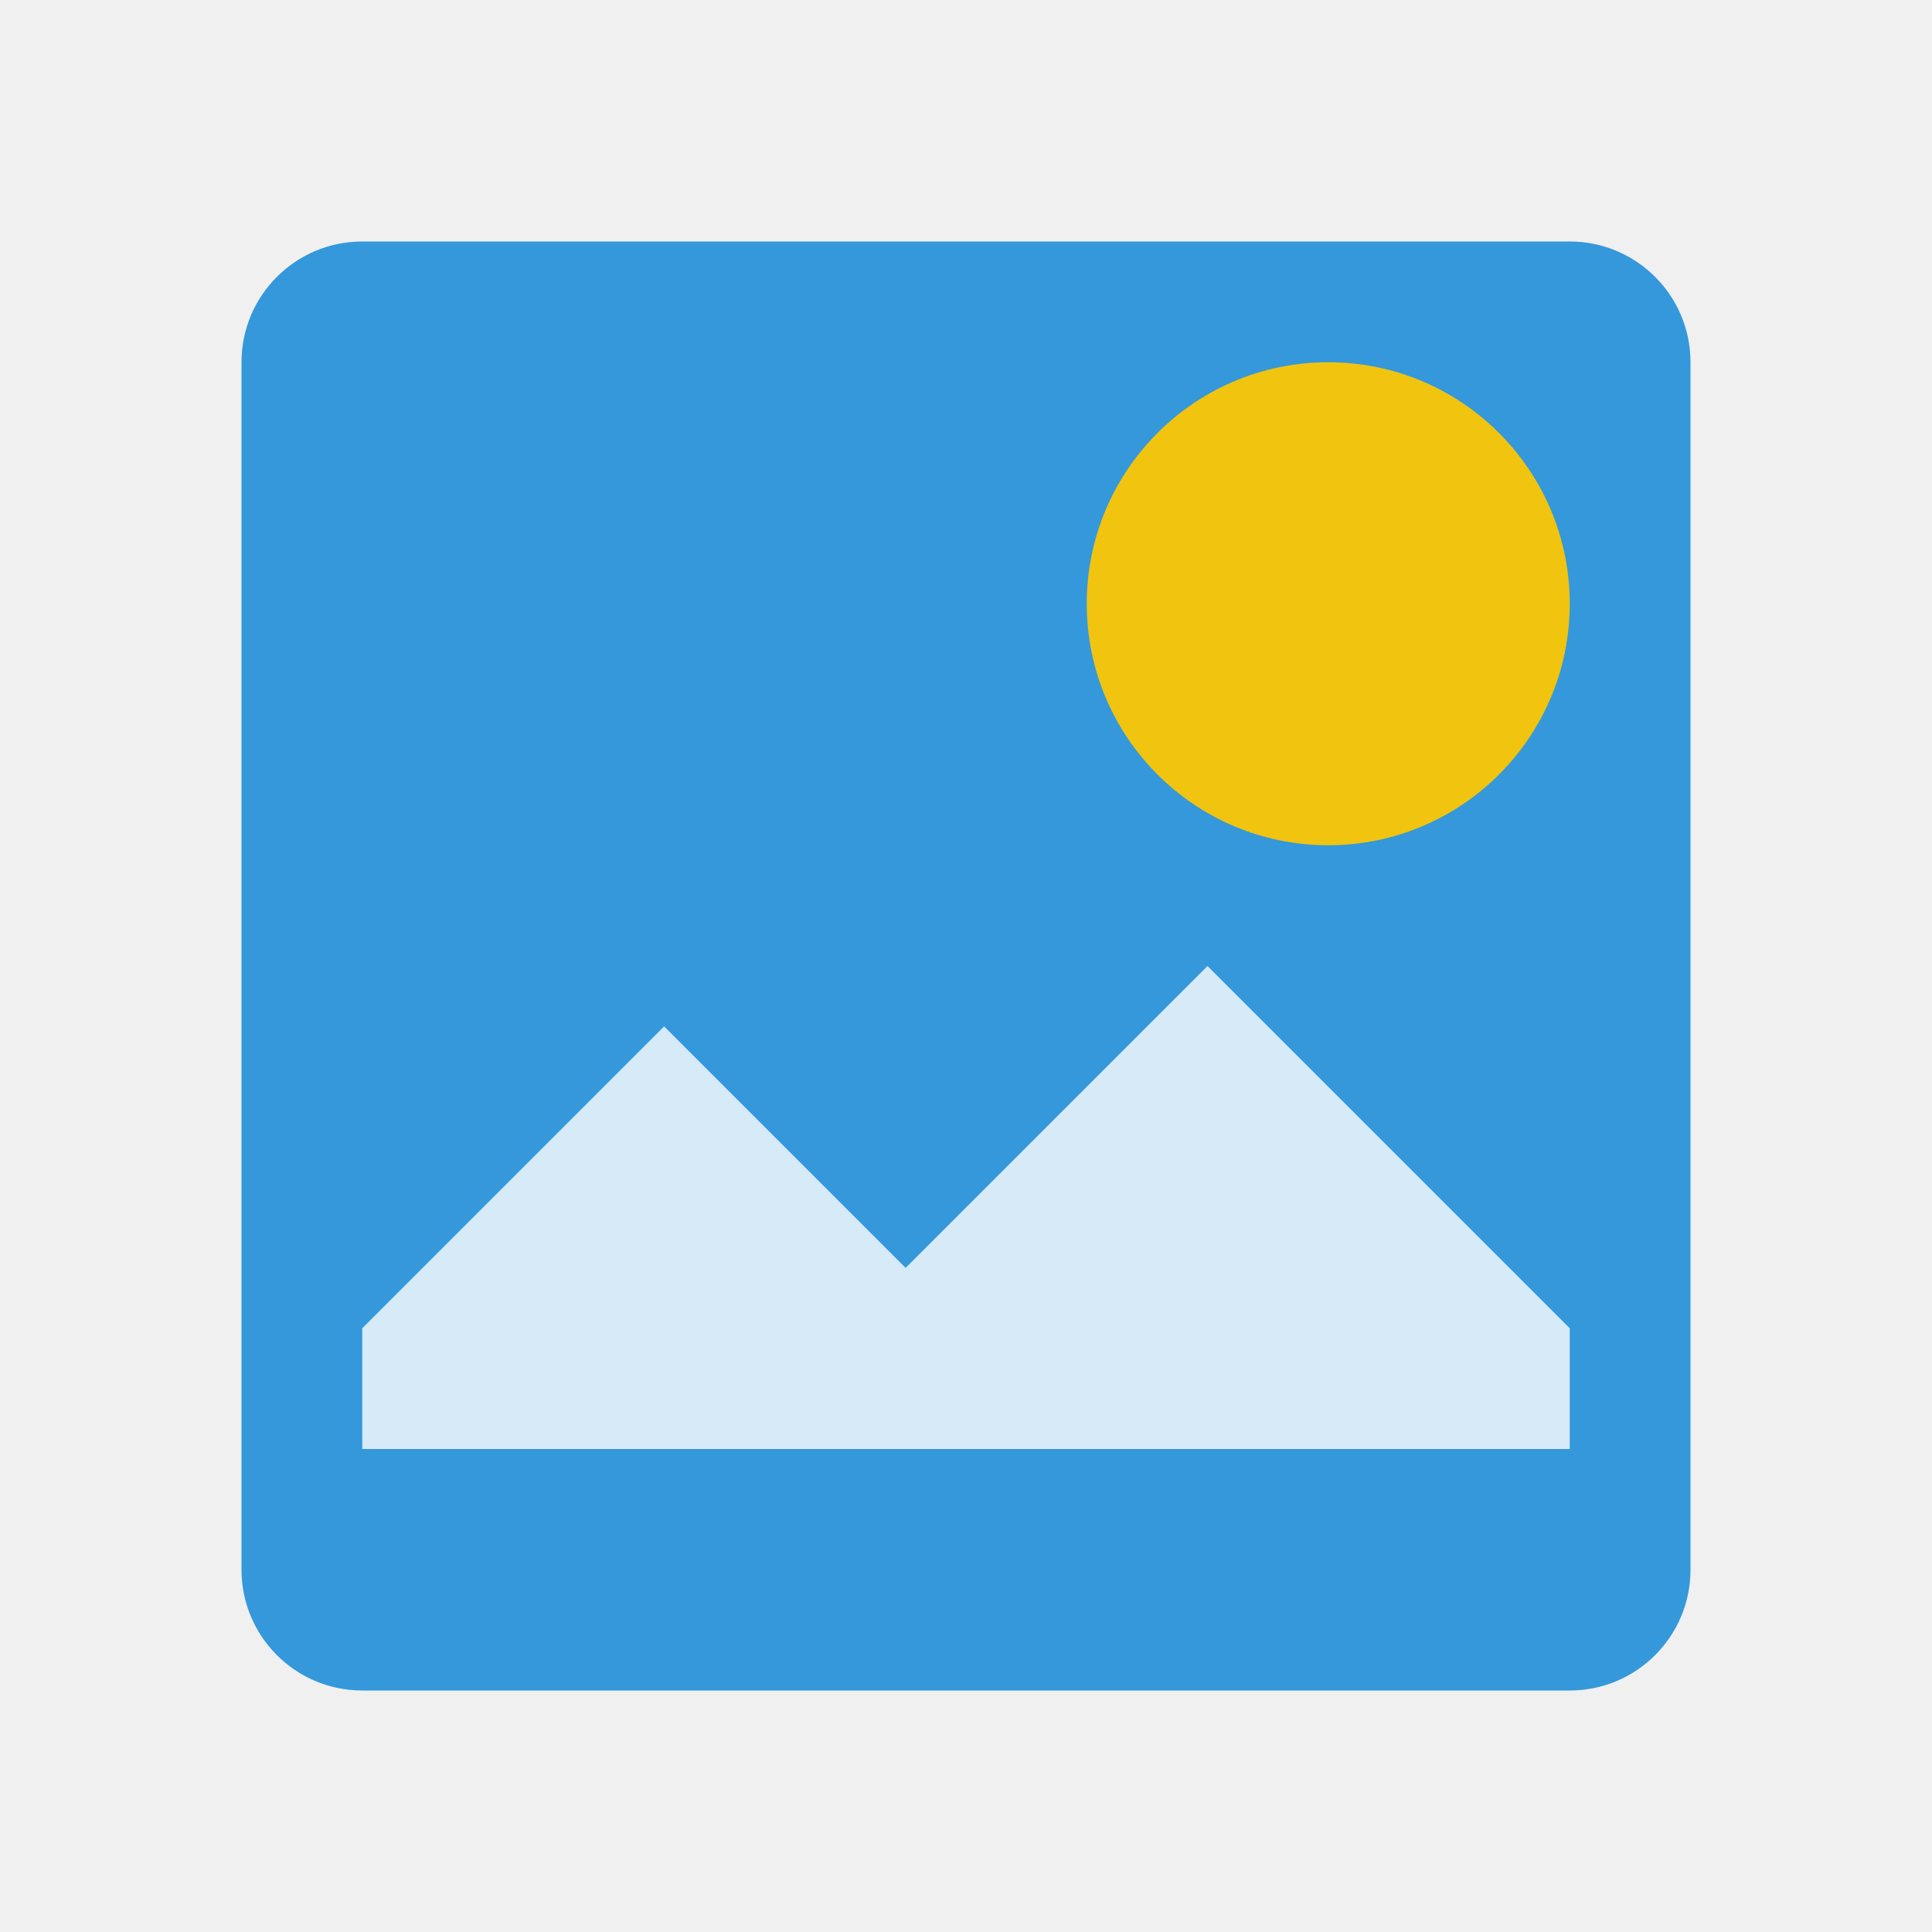
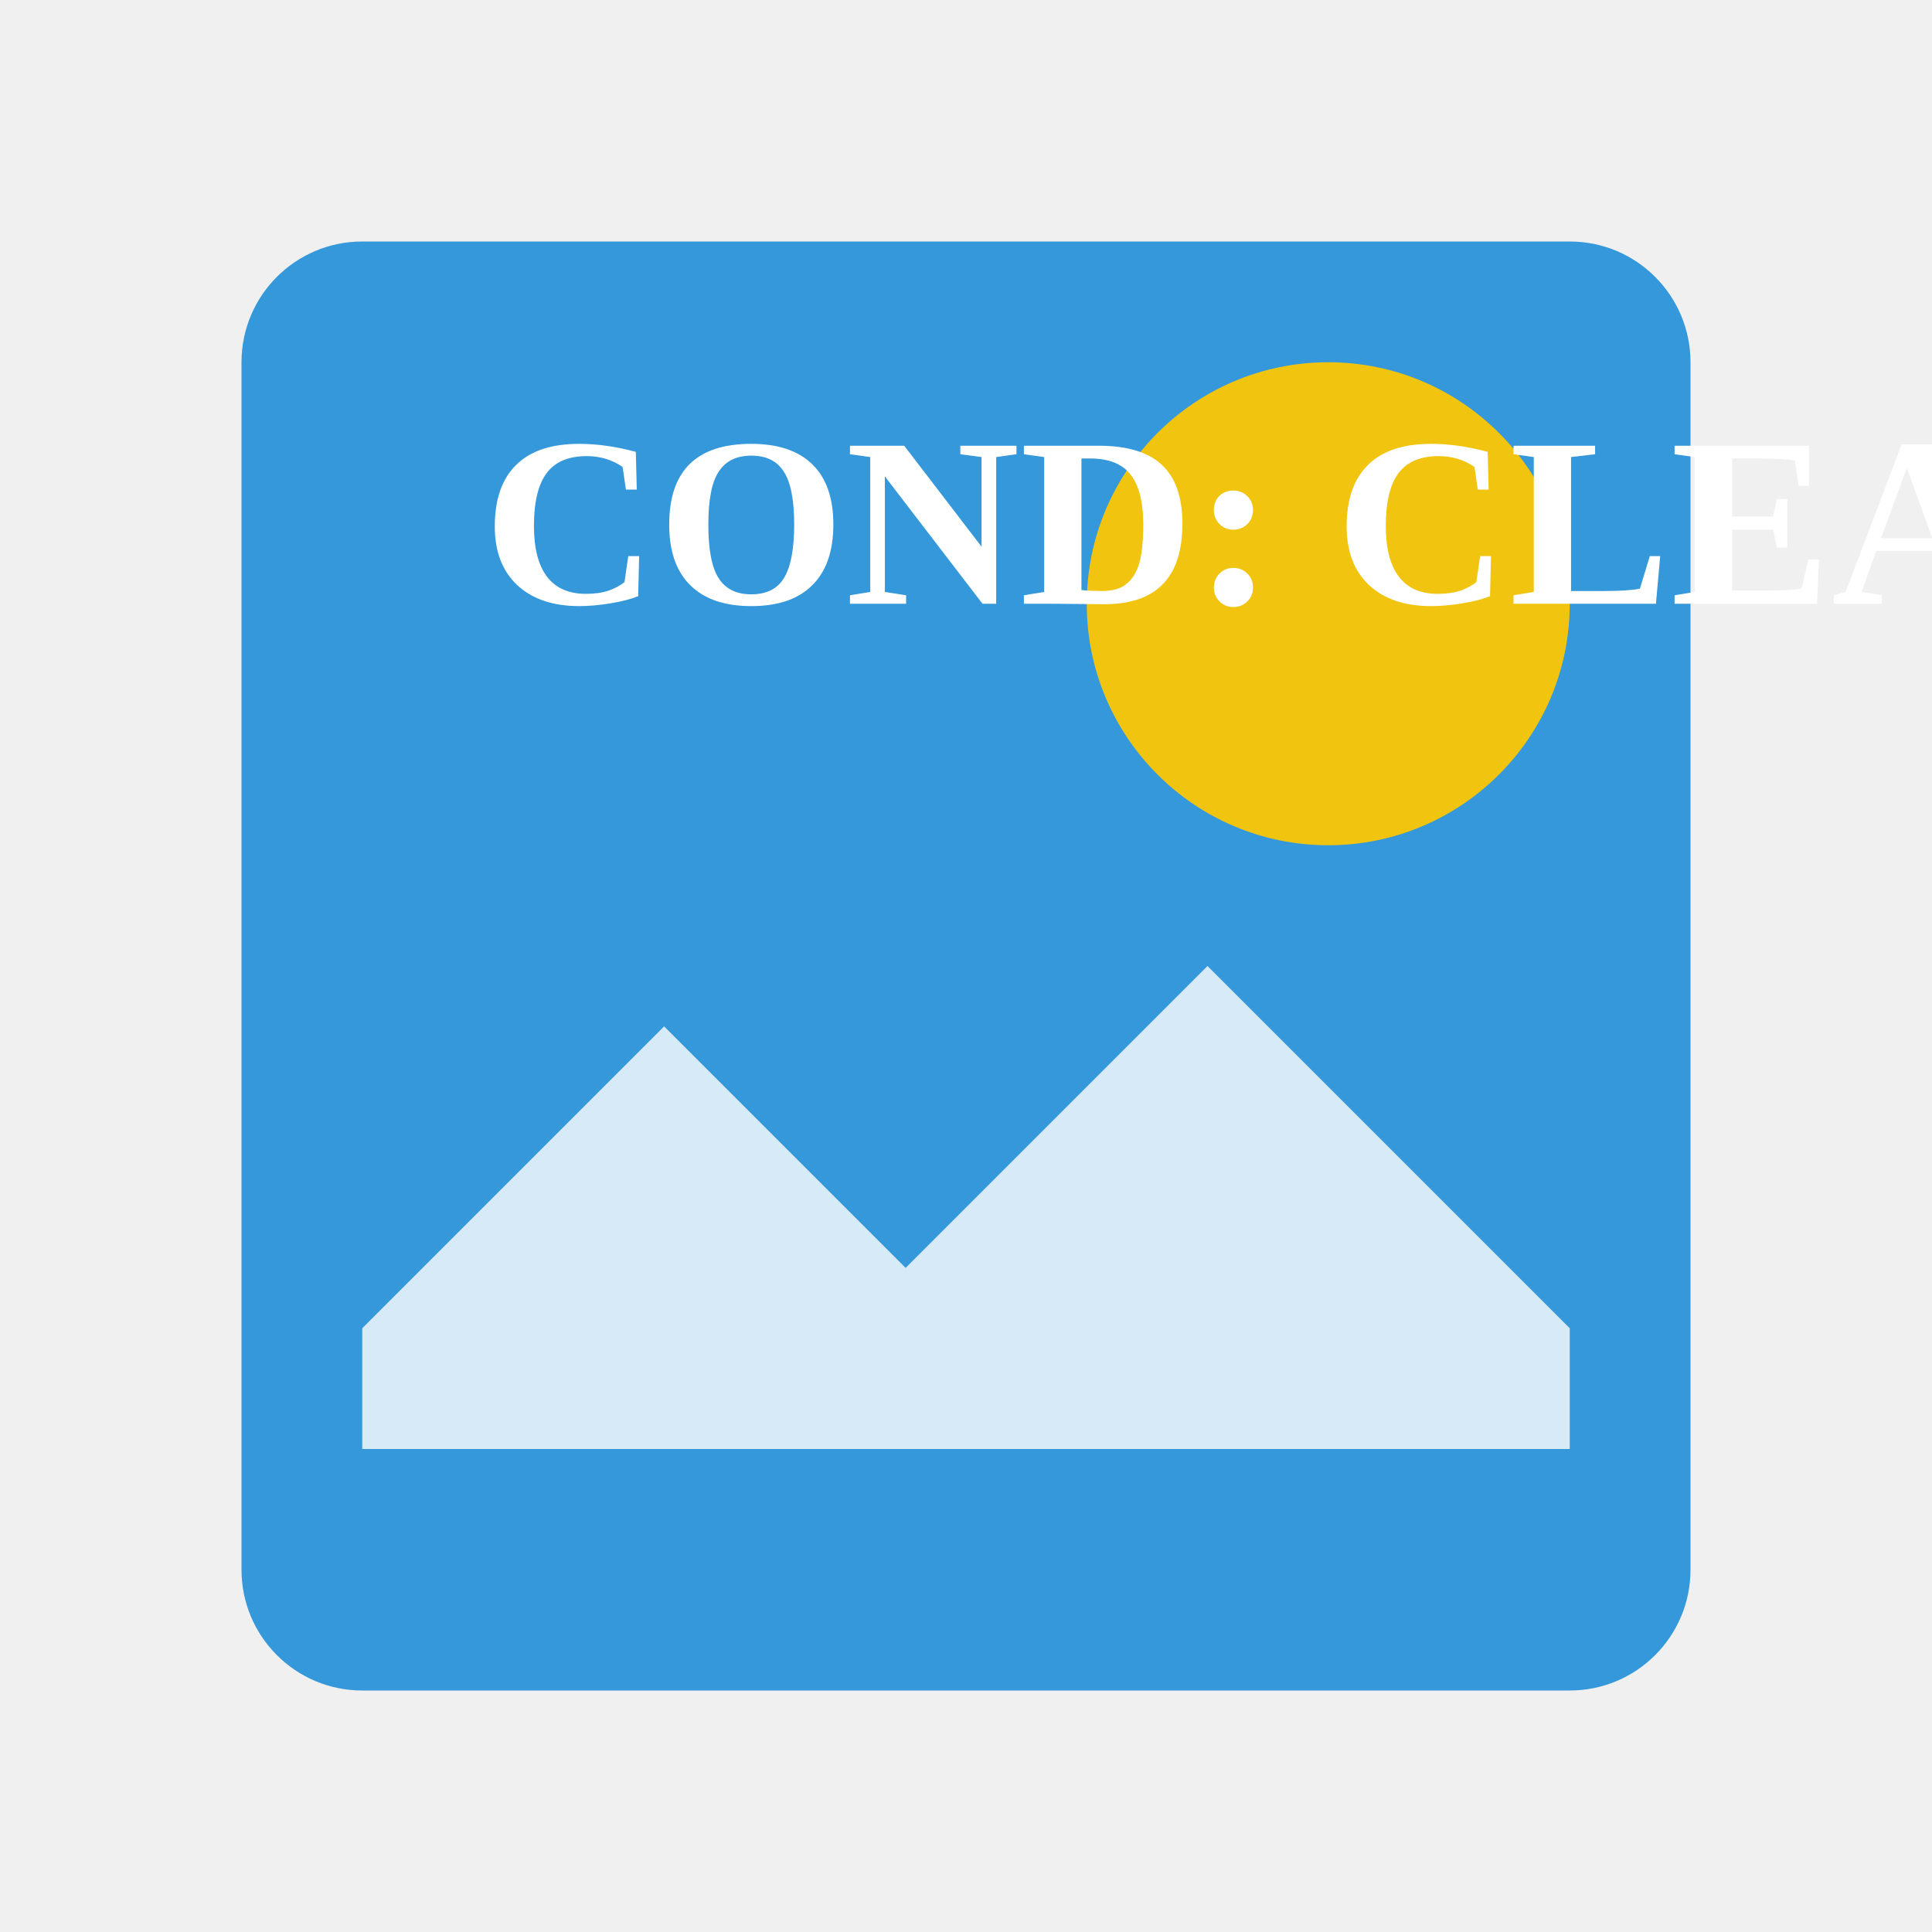
<svg xmlns="http://www.w3.org/2000/svg" viewBox="0 0 64 64" width="64" height="64">
  <rect x="8" y="8" width="48" height="48" rx="4" fill="#3498DB" />
  <circle cx="44" cy="20" r="8" fill="#F1C40F" />
  <path d="M12 44l10-10l8 8l10-10l12 12v4h-40z" fill="#fff" opacity="0.8" />
+   <text x="16" y="20" font-size="8" fill="#fff" font-weight="bold">COND: CLEAR</text>
</svg>
